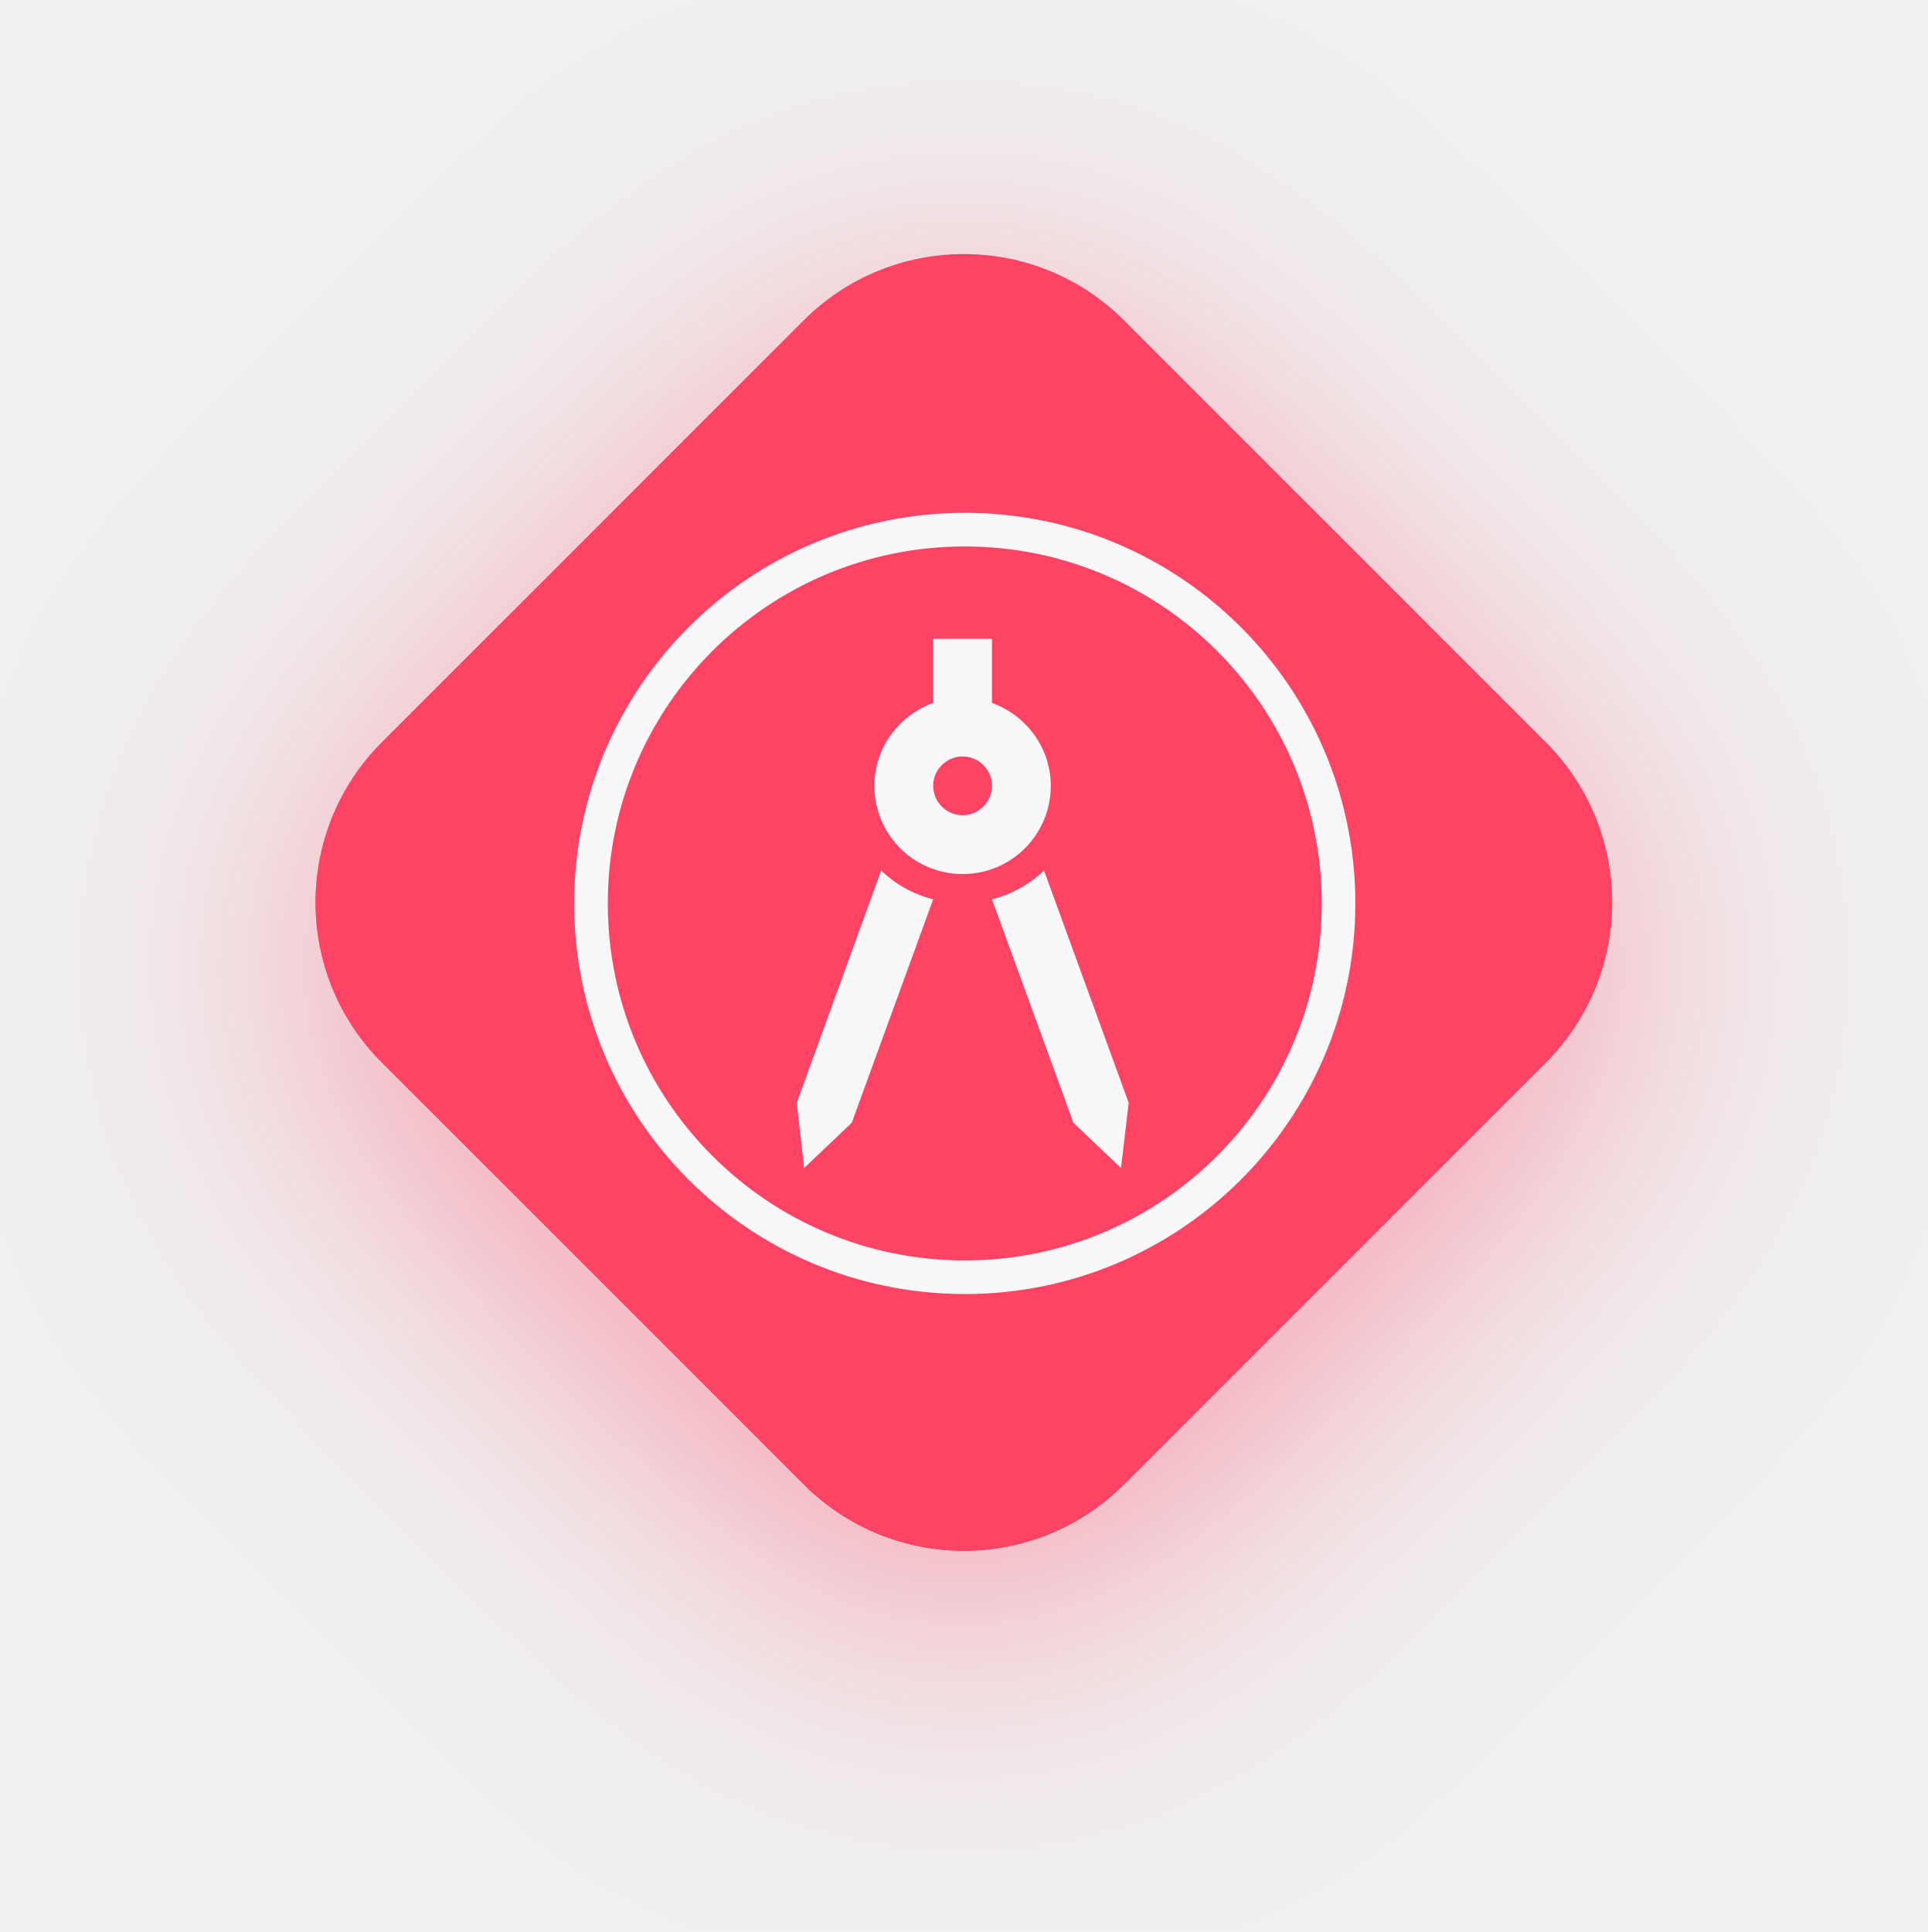
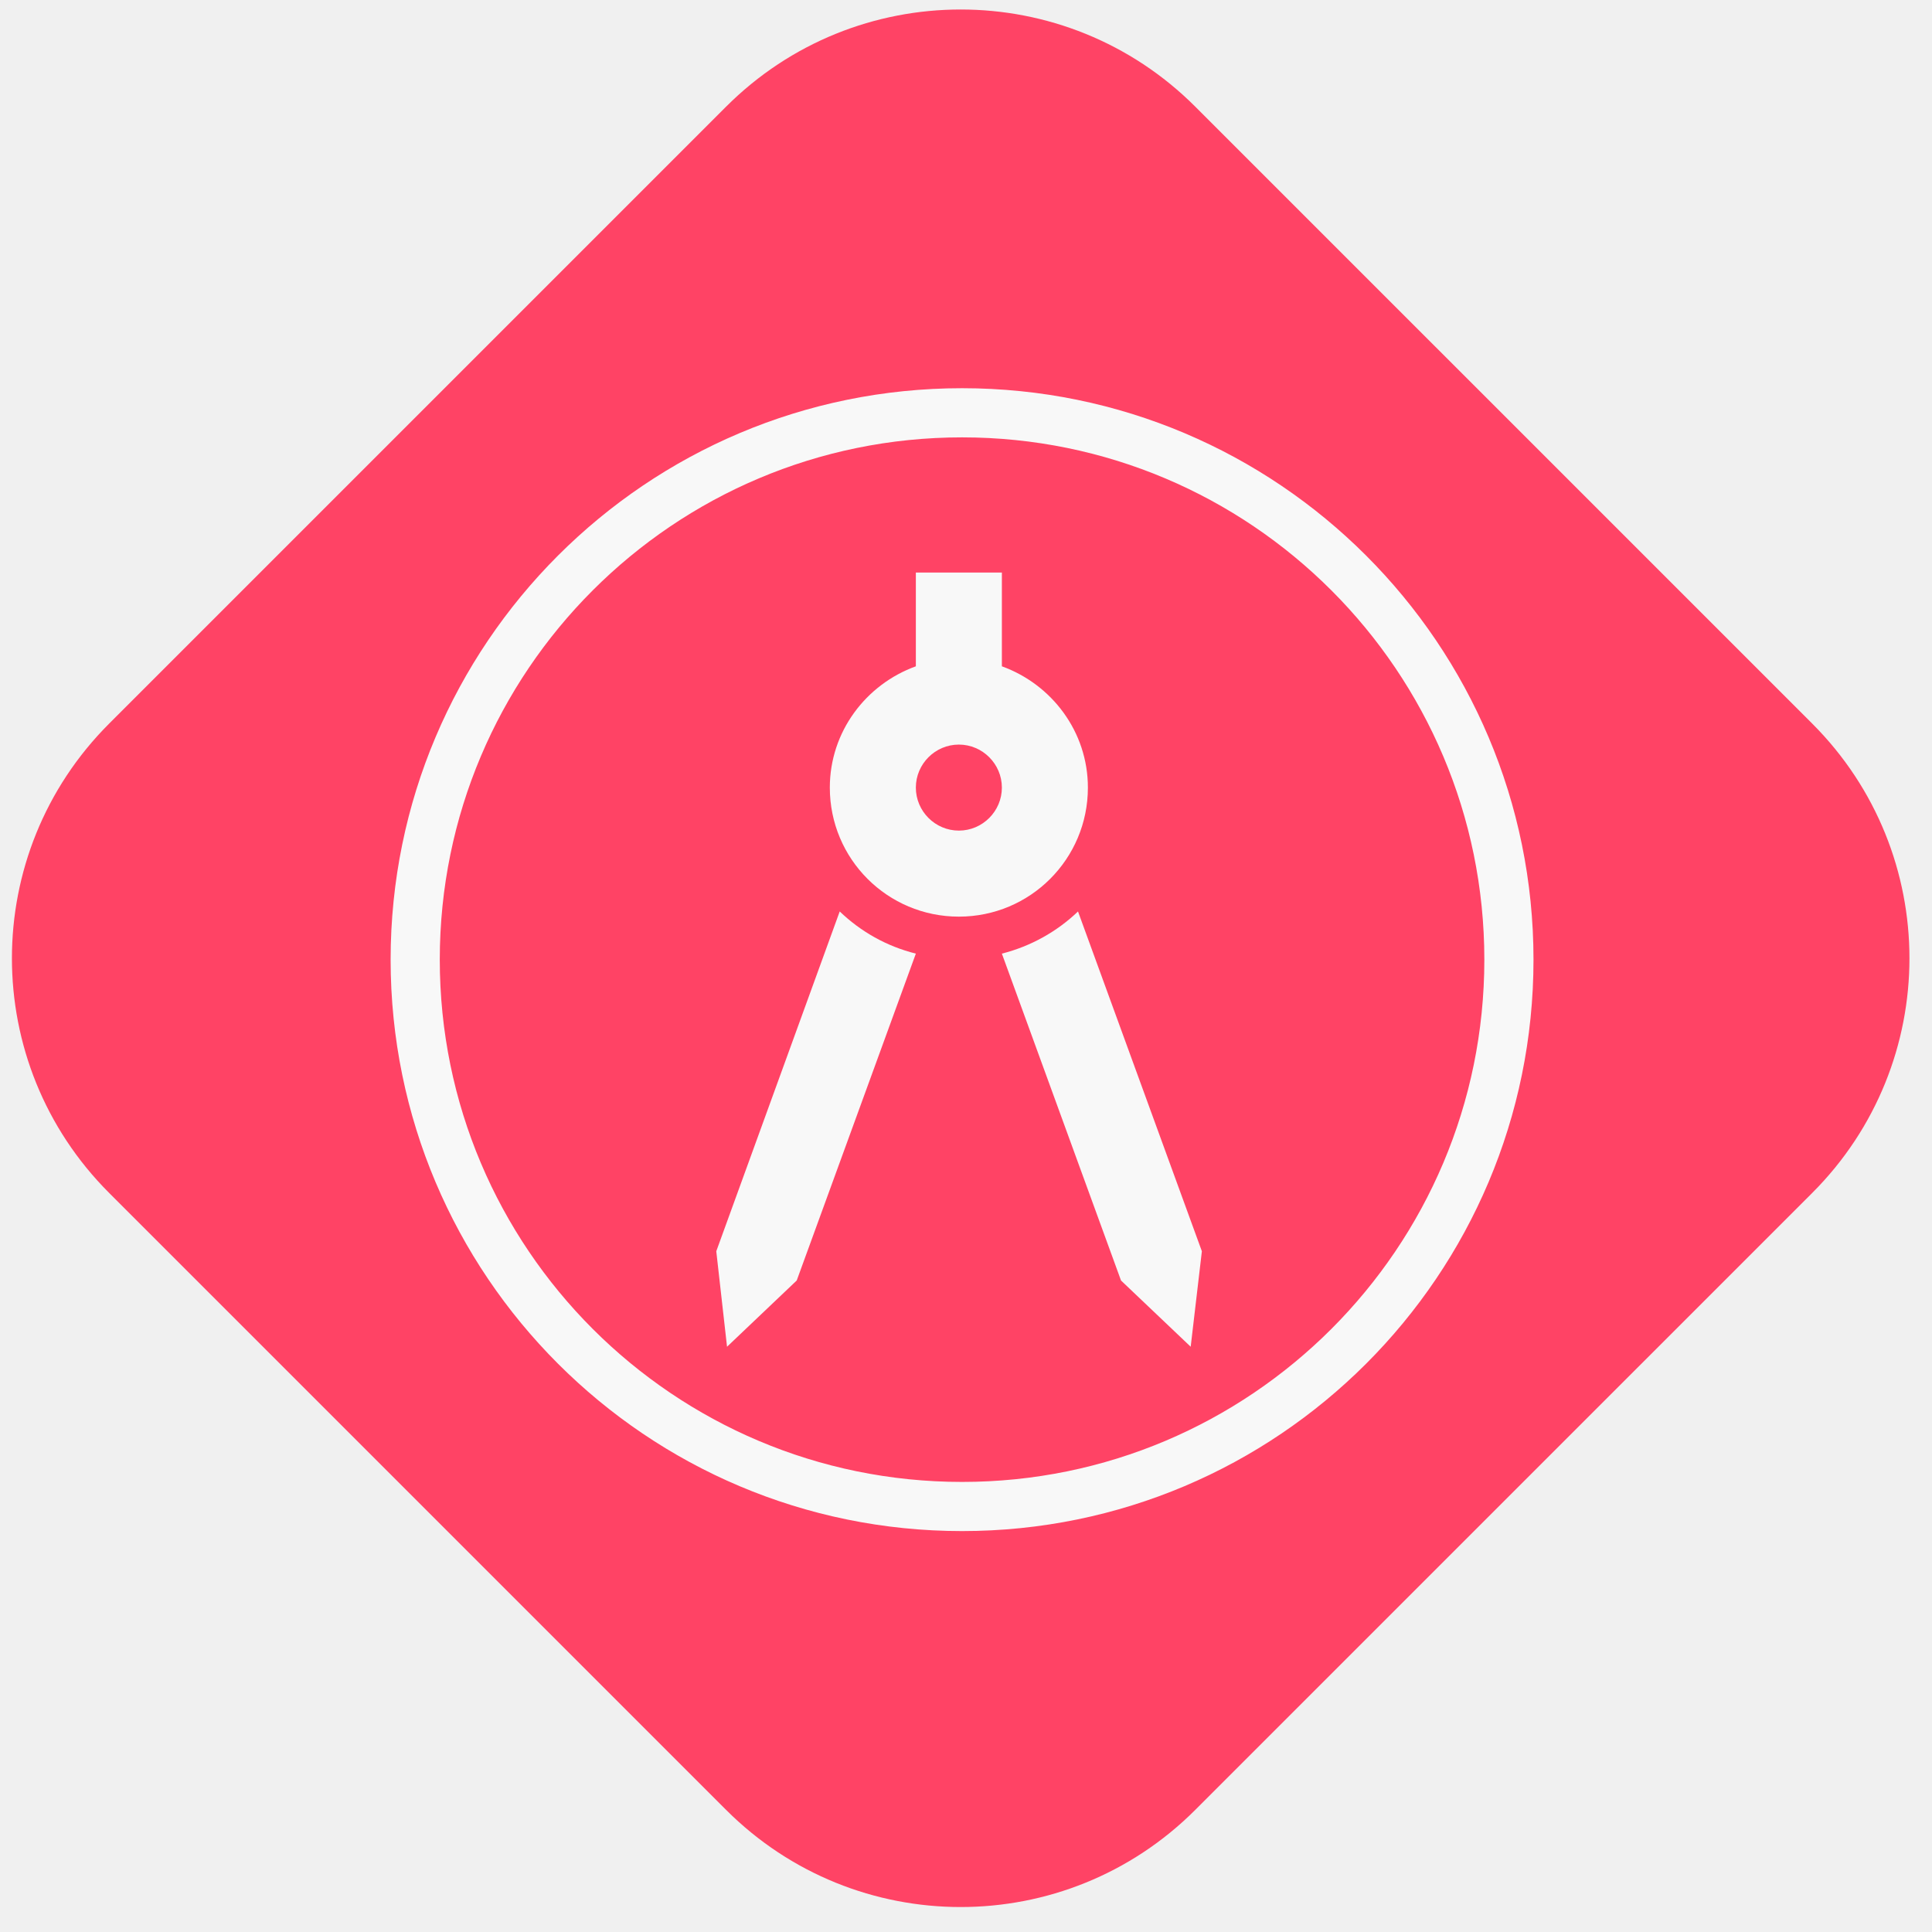
- <svg xmlns="http://www.w3.org/2000/svg" width="459" height="460" viewBox="0 0 459 460" fill="none">
-   <g filter="url(#filter0_d_2_74)">
-     <path d="M90.907 253.067C69.819 231.979 69.819 197.788 90.907 176.7L191.316 76.29C212.404 55.202 246.595 55.202 267.684 76.29L368.093 176.7C389.181 197.788 389.181 231.979 368.093 253.067L267.684 353.476C246.595 374.565 212.404 374.565 191.316 353.476L90.907 253.067Z" fill="#FF4365" />
+ <svg xmlns="http://www.w3.org/2000/svg" width="250" height="250" viewBox="0 0 250 250" fill="none">
+   <g clip-path="url(#clip0_616_76)">
+     <path d="M14.118 154.36C-2.649 137.593 -2.649 110.408 14.118 93.64L93.953 13.806C110.72 -2.962 137.905 -2.962 154.672 13.806L234.507 93.64C251.274 110.408 251.274 137.592 234.507 154.36L154.672 234.194C137.905 250.962 110.72 250.962 93.953 234.194L14.118 154.36Z" fill="#FF4365" />
+     <path fill-rule="evenodd" clip-rule="evenodd" d="M124.49 191.761C161.815 191.761 192.073 161.503 192.073 124.178C192.073 86.853 161.815 56.595 124.49 56.595C87.165 56.595 56.907 86.853 56.907 124.178C56.907 161.503 87.165 191.761 124.49 191.761ZM124.49 198.121C165.328 198.121 198.434 165.016 198.434 124.178C198.434 83.34 165.328 50.234 124.49 50.234C83.652 50.234 50.546 83.34 50.546 124.178C50.546 165.016 83.652 198.121 124.49 198.121Z" fill="#F8F8F8" />
+     <path d="M92.686 161.912L94.078 174.268L103.094 165.697L118.511 123.398C114.726 122.452 111.387 120.559 108.659 117.943L92.686 161.912Z" fill="#F8F8F8" />
+     <path d="M139.493 117.943C136.766 120.559 133.371 122.452 129.642 123.398L145.059 165.697L154.075 174.268L155.522 161.912L139.493 117.943Z" fill="#F8F8F8" />
+     <path d="M140.773 101.915C140.773 94.679 136.098 88.557 129.642 86.22V74.086H118.511V86.22C112.055 88.557 107.379 94.679 107.379 101.915C107.379 111.154 114.837 118.612 124.076 118.612C133.315 118.612 140.773 111.154 140.773 101.915ZM124.076 107.48C121.015 107.48 118.511 104.976 118.511 101.915C118.511 98.854 121.015 96.349 124.076 96.349C127.137 96.349 129.642 98.854 129.642 101.915C129.642 104.976 127.137 107.48 124.076 107.48Z" fill="#F8F8F8" />
  </g>
-   <path fill-rule="evenodd" clip-rule="evenodd" d="M229.723 300.107C276.667 300.107 314.723 262.051 314.723 215.107C314.723 168.163 276.667 130.107 229.723 130.107C182.779 130.107 144.723 168.163 144.723 215.107C144.723 262.051 182.779 300.107 229.723 300.107ZM229.723 308.107C281.086 308.107 322.723 266.469 322.723 215.107C322.723 163.744 281.086 122.107 229.723 122.107C178.361 122.107 136.723 163.744 136.723 215.107C136.723 266.469 178.361 308.107 229.723 308.107Z" fill="#F8F8F8" />
-   <path d="M189.723 262.566L191.473 278.106L202.813 267.326L222.203 214.126C217.443 212.936 213.243 210.556 209.813 207.266L189.723 262.566Z" fill="#F8F8F8" />
-   <path d="M248.593 207.266C245.163 210.556 240.893 212.936 236.203 214.126L255.593 267.326L266.933 278.106L268.753 262.566L248.593 207.266Z" fill="#F8F8F8" />
-   <path d="M250.203 187.107C250.203 178.007 244.323 170.307 236.203 167.367V152.107H222.203V167.367C214.083 170.307 208.203 178.007 208.203 187.107C208.203 198.727 217.583 208.107 229.203 208.107C240.823 208.107 250.203 198.727 250.203 187.107ZM229.203 194.107C225.353 194.107 222.203 190.957 222.203 187.107C222.203 183.257 225.353 180.107 229.203 180.107C233.053 180.107 236.203 183.257 236.203 187.107C236.203 190.957 233.053 194.107 229.203 194.107Z" fill="#F8F8F8" />
  <defs>
-     <filter id="filter0_d_2_74" x="0.091" y="0.474" width="458.818" height="458.818" filterUnits="userSpaceOnUse" color-interpolation-filters="sRGB">
-       <feFlood flood-opacity="0" result="BackgroundImageFix" />
-       <feColorMatrix in="SourceAlpha" type="matrix" values="0 0 0 0 0 0 0 0 0 0 0 0 0 0 0 0 0 0 127 0" result="hardAlpha" />
-       <feOffset dy="15" />
-       <feGaussianBlur stdDeviation="37.5" />
-       <feComposite in2="hardAlpha" operator="out" />
-       <feColorMatrix type="matrix" values="0 0 0 0 1 0 0 0 0 0.263 0 0 0 0 0.396 0 0 0 0.5 0" />
-       <feBlend mode="normal" in2="BackgroundImageFix" result="effect1_dropShadow_2_74" />
-       <feBlend mode="normal" in="SourceGraphic" in2="effect1_dropShadow_2_74" result="shape" />
-     </filter>
+     <clipPath id="clip0_616_76">
+       <rect width="250" height="249.372" fill="white" />
+     </clipPath>
  </defs>
</svg>
